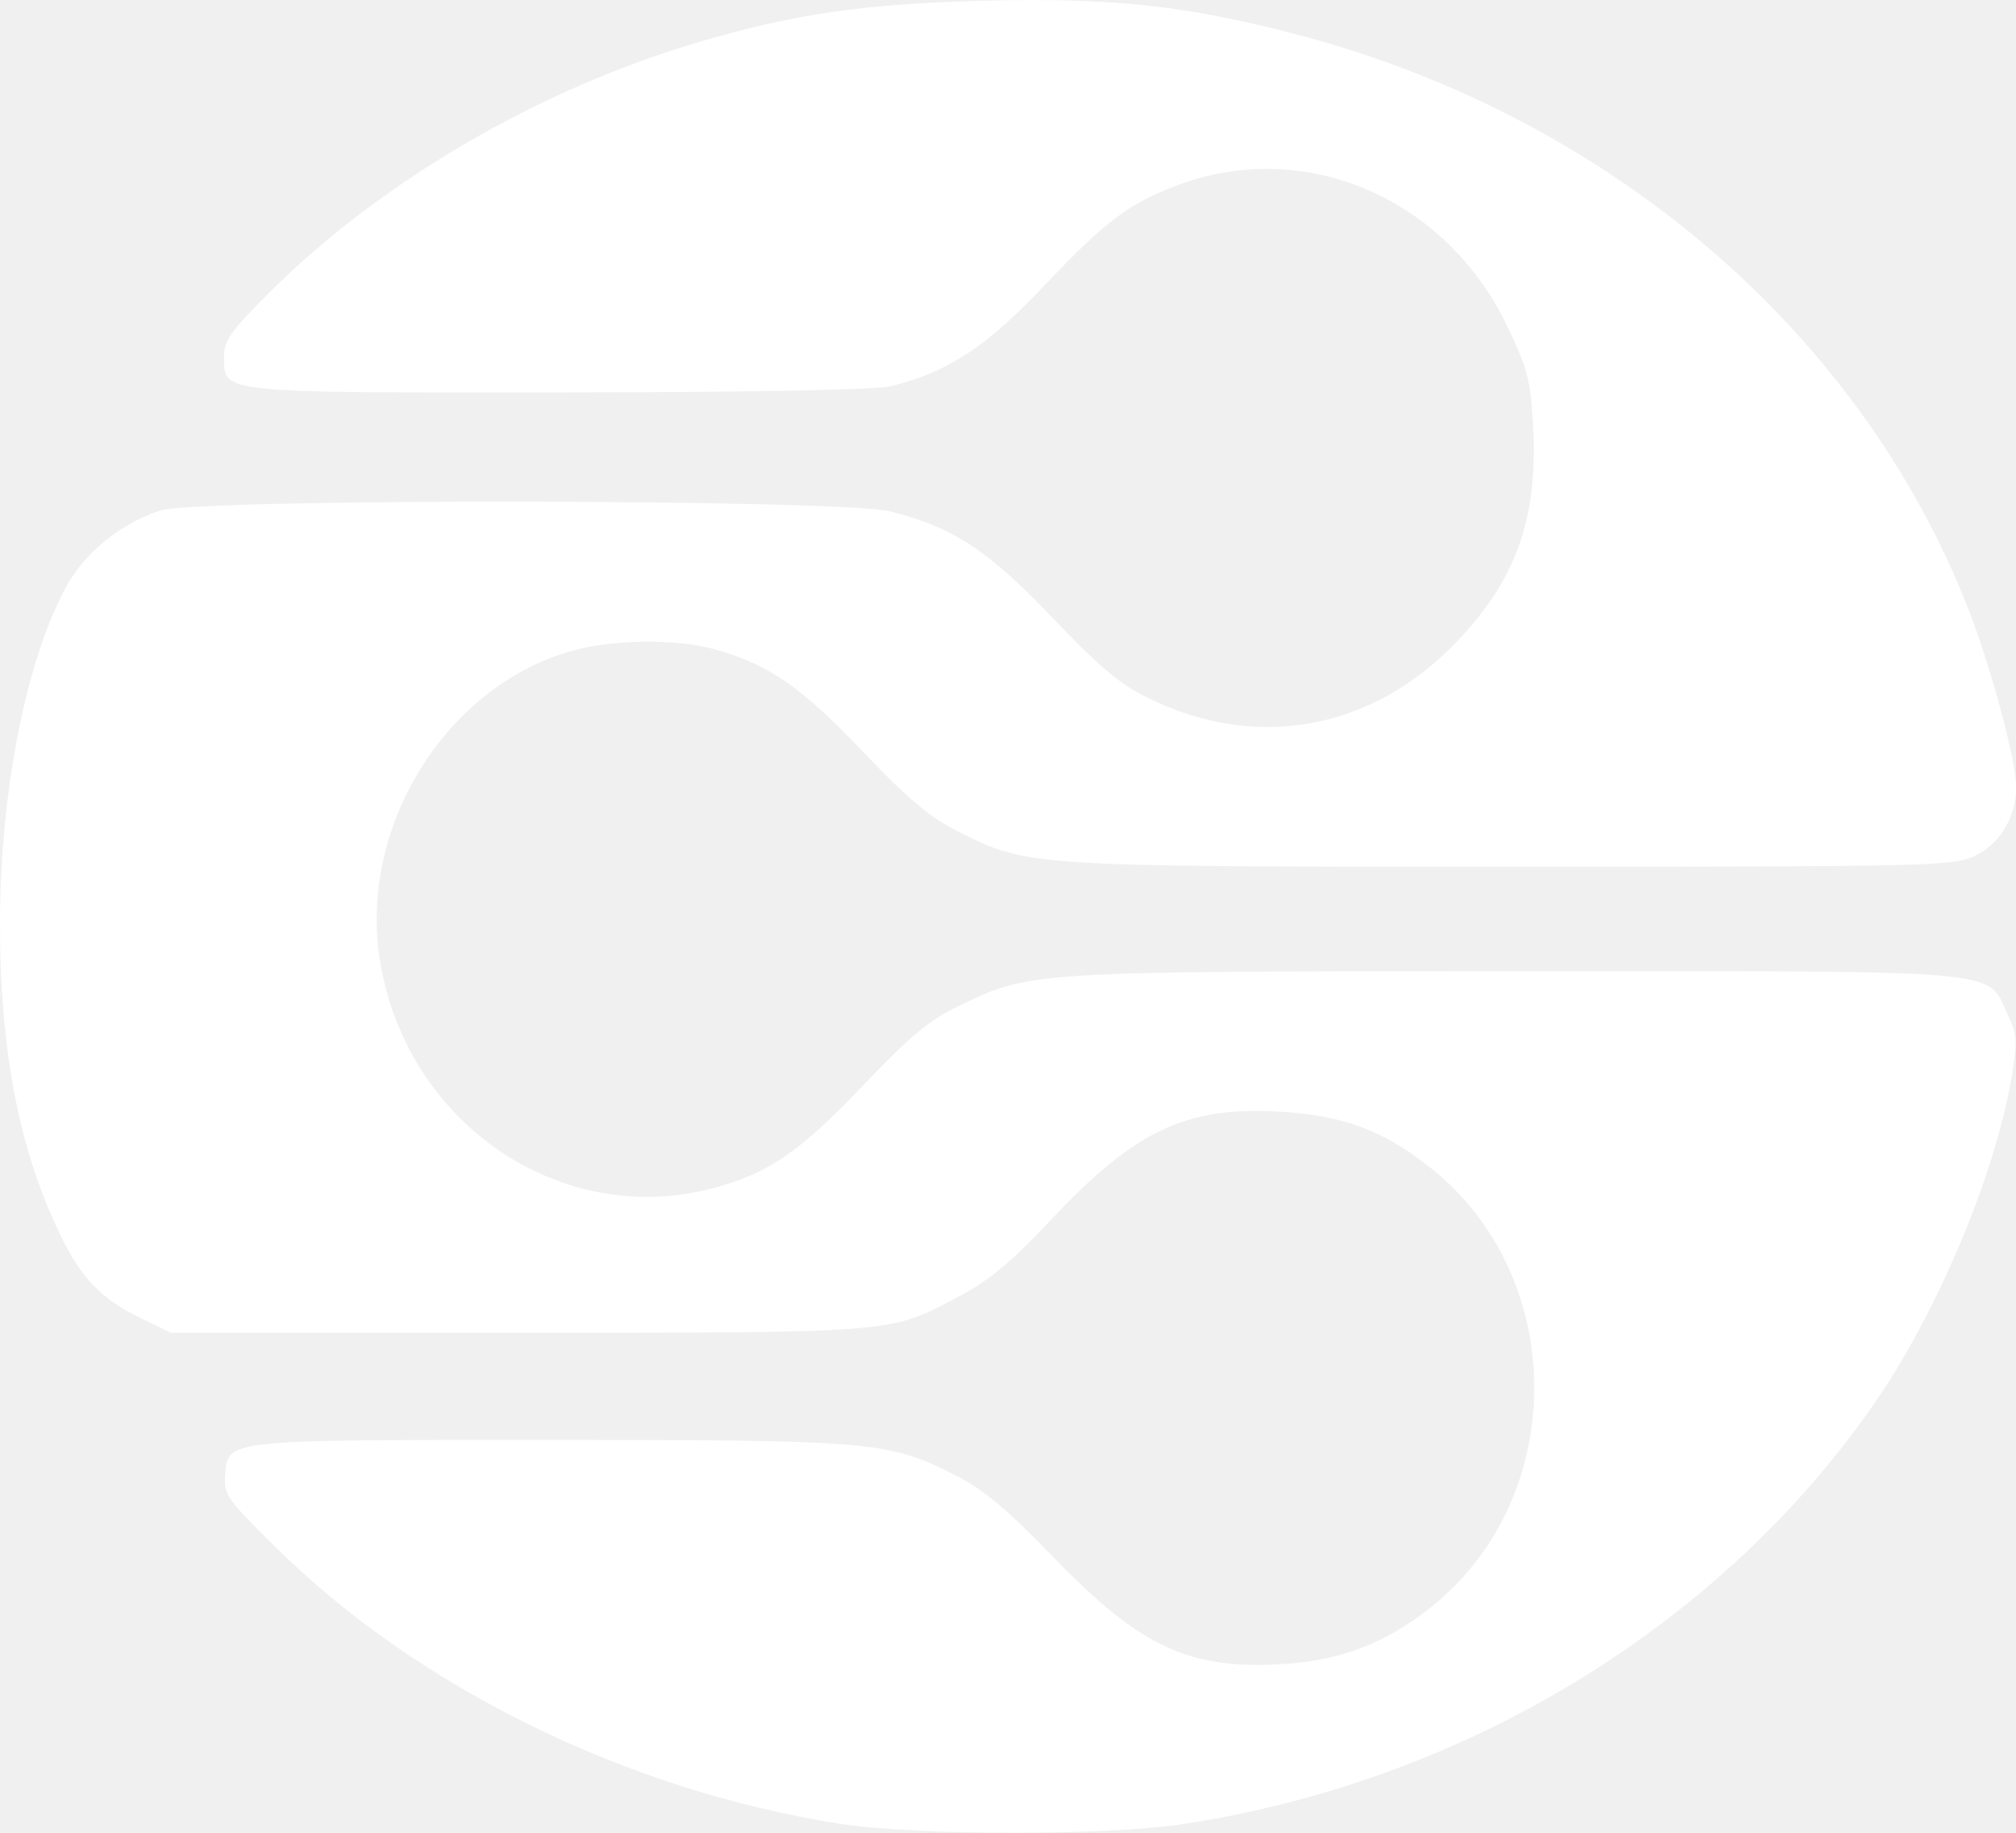
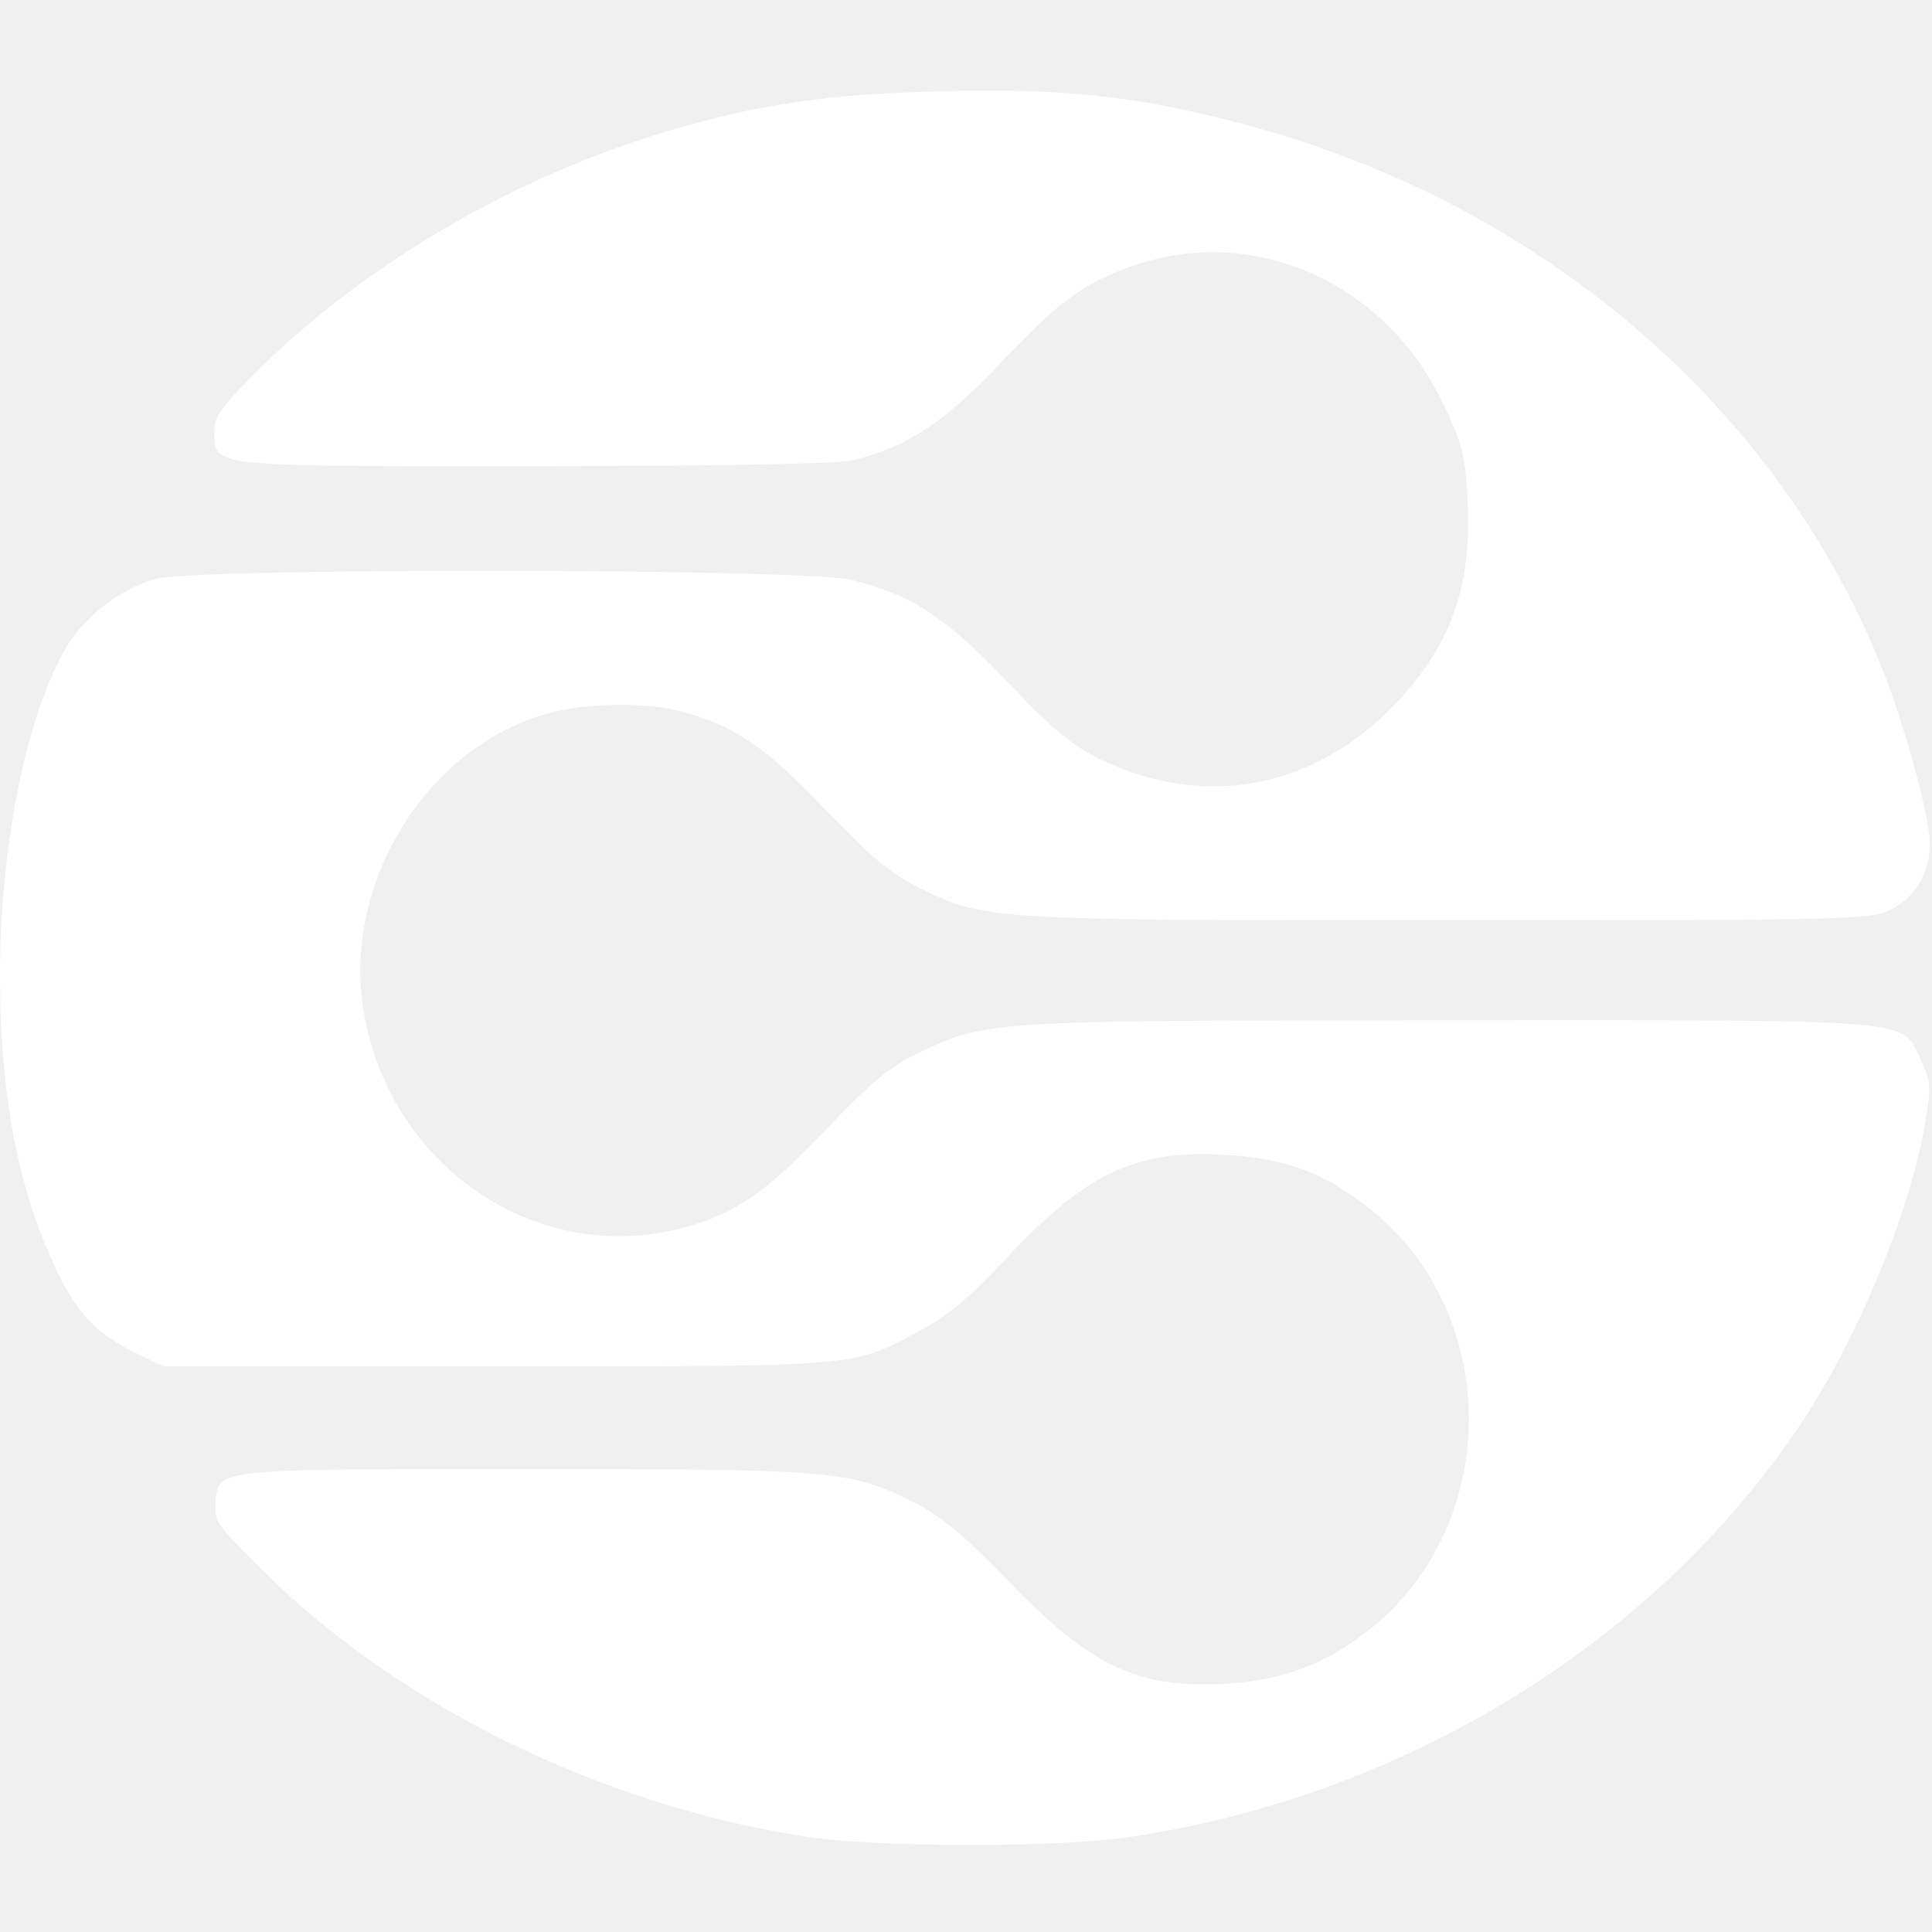
- <svg xmlns="http://www.w3.org/2000/svg" viewBox="0 0 22 20" fill="none" version="1.1" id="svg1" width="220" height="200">
+ <svg xmlns="http://www.w3.org/2000/svg" viewBox="0 0 51.2 51.2" fill="none" version="1.1" id="svg1" width="512" height="512">
  <defs id="defs1" />
-   <path d="m 9.167,19.902 c -2.322,-0.364 -4.603,-1.482 -6.158,-3.017 -0.533,-0.526 -0.569,-0.578 -0.552,-0.788 0.032,-0.39 -0.026,-0.384 3.532,-0.384 3.543,0 3.709,0.015 4.44,0.387 0.305,0.155 0.566,0.374 1.082,0.908 0.941,0.972 1.479,1.219 2.511,1.149 0.616,-0.041 1.091,-0.224 1.577,-0.605 1.525,-1.197 1.525,-3.621 0,-4.818 -0.522,-0.41 -0.958,-0.568 -1.667,-0.605 -1.001,-0.053 -1.56,0.217 -2.475,1.195 -0.409,0.437 -0.659,0.646 -0.978,0.815 -0.778,0.414 -0.653,0.404 -4.828,0.404 h -3.789 l -0.336,-0.164 c -0.42,-0.205 -0.637,-0.429 -0.862,-0.892 C 0.212,12.561 3.7039639e-4,11.477 3.9639118e-7,10.083 -3.9060361e-4,8.639 0.289,7.18 0.732,6.386 c 0.207,-0.37 0.603,-0.685 1.027,-0.817 0.422,-0.131 7.4,-0.123 7.943,0.009 0.687,0.167 1.085,0.427 1.787,1.167 0.504,0.531 0.728,0.718 1.045,0.874 1.174,0.577 2.431,0.35 3.351,-0.604 0.661,-0.686 0.901,-1.358 0.845,-2.371 -0.027,-0.495 -0.06,-0.622 -0.282,-1.085 -0.675,-1.408 -2.223,-2.064 -3.614,-1.532 -0.523,0.2 -0.778,0.393 -1.436,1.088 -0.639,0.675 -1.064,0.952 -1.682,1.1 -0.169,0.04 -1.551,0.066 -3.636,0.067 -3.733,0.002 -3.634,0.013 -3.635,-0.397 -2.9e-4,-0.17 0.079,-0.28 0.509,-0.707 1.211,-1.202 2.92,-2.199 4.652,-2.713 1.045,-0.311 1.817,-0.424 3.121,-0.457 1.388,-0.036 2.203,0.051 3.394,0.36 3.42,0.889 6.174,3.24 7.361,6.283 0.247,0.635 0.52,1.651 0.52,1.939 0,0.325 -0.18,0.623 -0.454,0.751 -0.236,0.111 -0.508,0.117 -5.046,0.117 -5.28,3e-4 -5.283,2e-4 -6.05,-0.386 -0.304,-0.153 -0.548,-0.358 -1.041,-0.876 -0.669,-0.704 -1.025,-0.948 -1.617,-1.112 -0.41,-0.113 -1.084,-0.108 -1.53,0.012 -1.389,0.374 -2.356,1.923 -2.117,3.391 0.289,1.777 1.979,2.925 3.646,2.476 0.595,-0.16 0.939,-0.397 1.622,-1.115 0.508,-0.534 0.725,-0.715 1.044,-0.869 0.786,-0.38 0.778,-0.38 6.075,-0.381 5.436,-0.001 5.139,-0.027 5.373,0.468 0.105,0.223 0.11,0.292 0.047,0.676 -0.179,1.078 -0.818,2.595 -1.516,3.596 -1.688,2.422 -4.472,4.108 -7.548,4.57 -0.833,0.125 -2.906,0.122 -3.72,-0.006 z" fill="#4AAA42" id="path1" style="fill:#ffffff;fill-opacity:1" />
+   <path d="M 21.31,48.667 C 15.912,47.82 10.609,45.222 6.994,41.654 5.755,40.432 5.671,40.311 5.711,39.823 c 0.074,-0.907 -0.061,-0.892 8.212,-0.892 8.236,0 8.623,0.034 10.323,0.899 0.71,0.361 1.317,0.87 2.516,2.11 2.186,2.26 3.439,2.833 5.837,2.672 1.432,-0.096 2.537,-0.52 3.667,-1.406 3.546,-2.783 3.546,-8.417 0,-11.2 -1.214,-0.952 -2.226,-1.32 -3.875,-1.407 -2.327,-0.123 -3.626,0.504 -5.754,2.779 -0.951,1.016 -1.533,1.502 -2.273,1.895 -1.809,0.963 -1.518,0.938 -11.223,0.938 H 4.333 L 3.551,35.829 C 2.576,35.352 2.071,34.831 1.546,33.756 0.493,31.6 8.6107403e-4,29.081 9.2150507e-7,25.84 -9.0805049e-4,22.484 0.671,19.091 1.701,17.246 2.182,16.386 3.103,15.653 4.089,15.346 c 0.981,-0.305 17.202,-0.287 18.465,0.021 1.597,0.389 2.522,0.993 4.154,2.712 1.172,1.235 1.692,1.67 2.428,2.031 2.729,1.34 5.652,0.813 7.789,-1.404 1.537,-1.595 2.094,-3.158 1.964,-5.512 C 38.827,12.043 38.751,11.75 38.234,10.673 36.665,7.4 33.066,5.875 29.834,7.113 28.617,7.579 28.025,8.027 26.495,9.643 25.009,11.211 24.022,11.856 22.584,12.199 c -0.394,0.094 -3.606,0.153 -8.453,0.155 -8.678,0.004 -8.448,0.029 -8.45,-0.922 C 5.681,11.035 5.864,10.781 6.864,9.788 9.68,6.995 13.652,4.677 17.678,3.481 c 2.429,-0.722 4.225,-0.985 7.255,-1.063 3.228,-0.083 5.121,0.118 7.891,0.838 7.95,2.066 14.353,7.531 17.112,14.606 0.575,1.476 1.209,3.837 1.209,4.508 0,0.755 -0.418,1.448 -1.055,1.746 -0.548,0.257 -1.182,0.272 -11.732,0.272 -12.275,6.98e-4 -12.281,4.65e-4 -14.065,-0.897 -0.707,-0.356 -1.274,-0.833 -2.42,-2.037 -1.556,-1.636 -2.383,-2.204 -3.76,-2.585 -0.952,-0.263 -2.521,-0.251 -3.557,0.028 -3.228,0.869 -5.478,4.47 -4.922,7.882 0.672,4.131 4.601,6.799 8.475,5.757 1.382,-0.372 2.182,-0.922 3.77,-2.591 1.182,-1.243 1.686,-1.662 2.428,-2.021 1.827,-0.883 1.808,-0.882 14.123,-0.885 12.637,-0.003 11.947,-0.063 12.491,1.089 0.245,0.519 0.256,0.679 0.108,1.571 -0.416,2.506 -1.903,6.032 -3.524,8.359 -3.924,5.631 -10.396,9.549 -17.546,10.623 -1.936,0.291 -6.756,0.283 -8.648,-0.014 z" fill="#4AAA42" id="path1" style="fill:#ffffff;fill-opacity:1;stroke-width:2.325" />
</svg>
